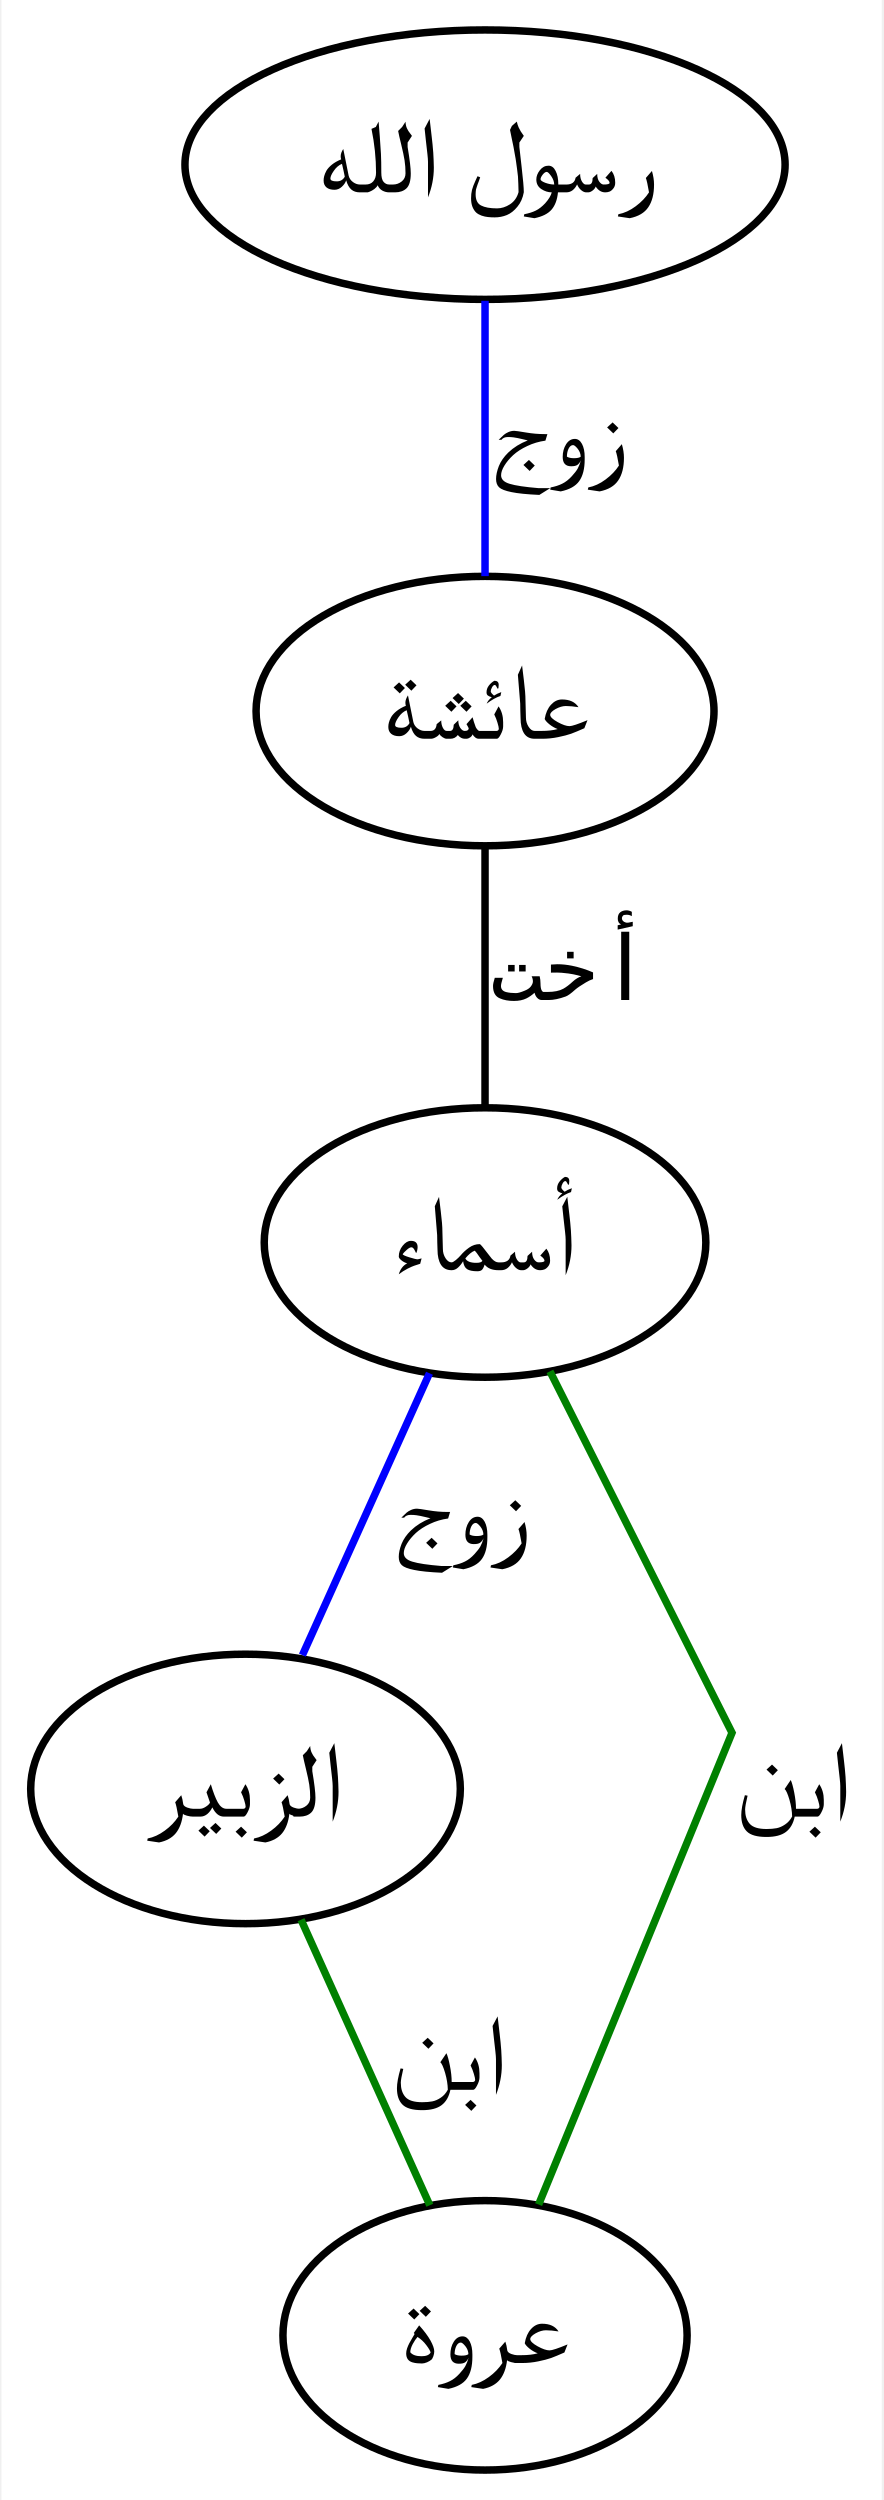
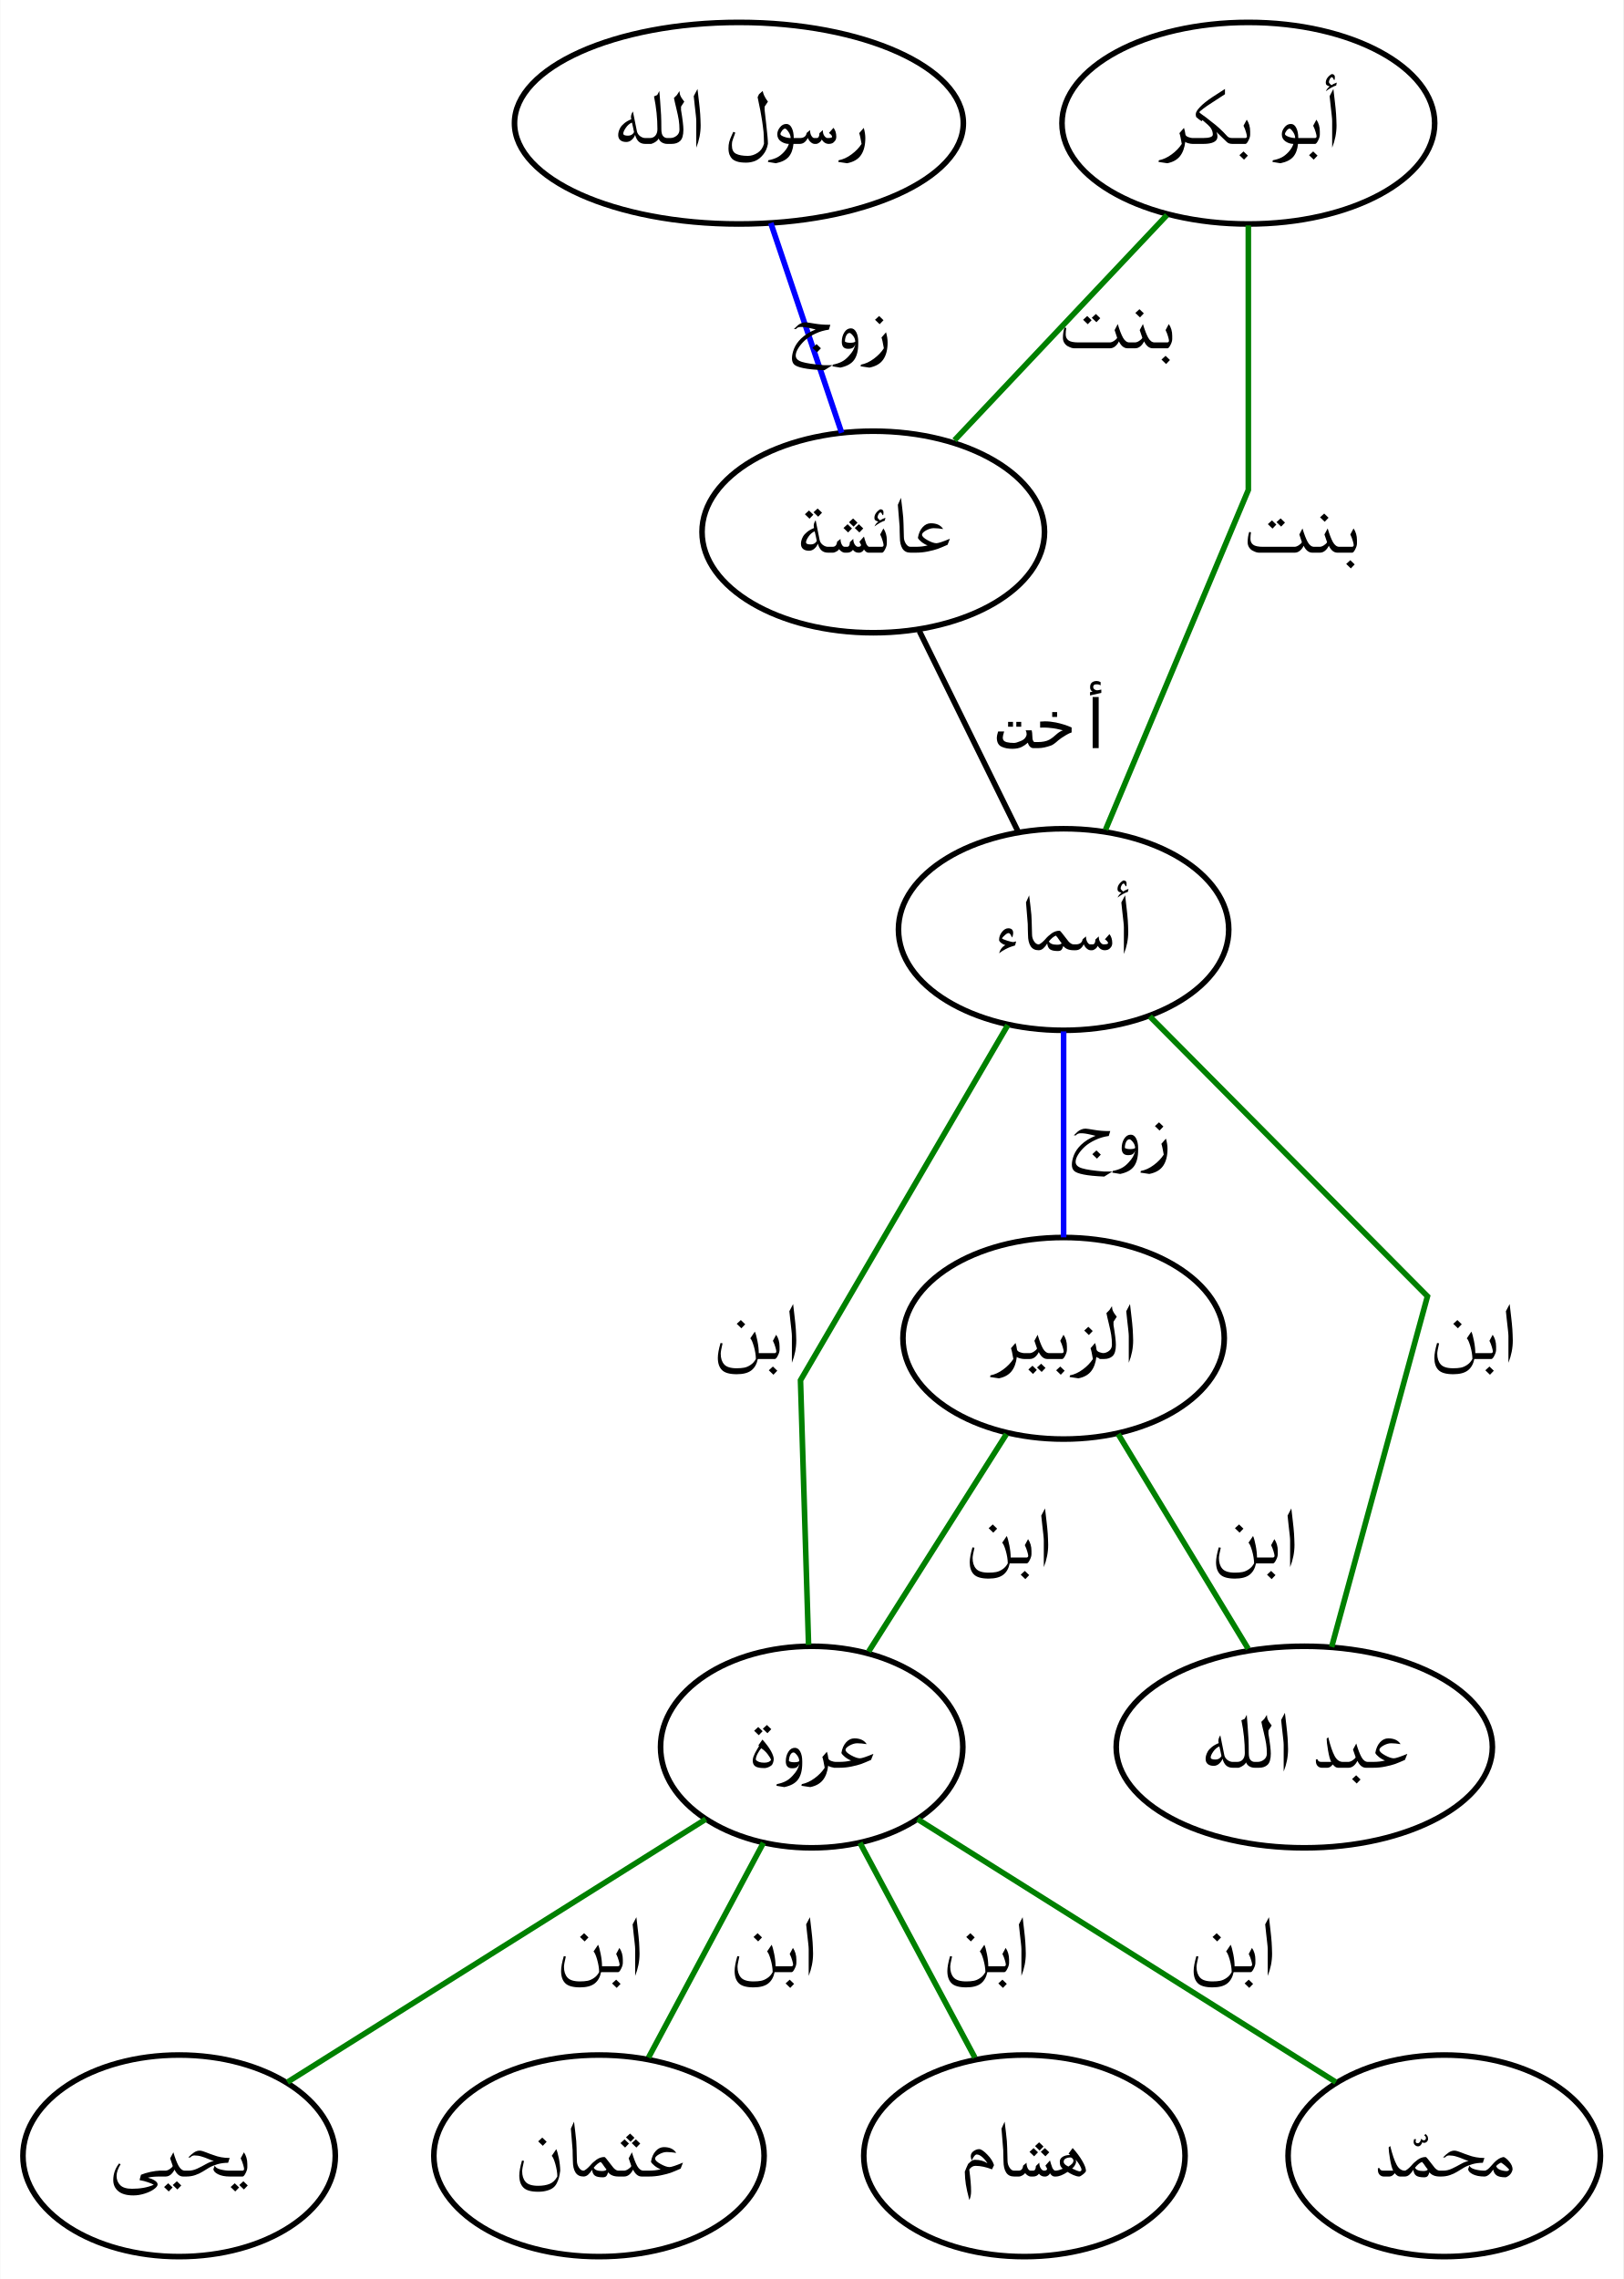
- <svg xmlns="http://www.w3.org/2000/svg" width="118pt" height="334pt" viewBox="0.00 0.00 117.60 334.00">
-   <g id="graph0" class="graph" transform="scale(1 1) rotate(0) translate(4 330)">
-     <polygon fill="white" stroke="transparent" points="-4,4 -4,-330 113.6,-330 113.6,4 -4,4" />
+ <svg xmlns="http://www.w3.org/2000/svg" width="290pt" height="407pt" viewBox="0.00 0.00 289.90 407.00">
+   <g id="graph0" class="graph" transform="scale(1 1) rotate(0) translate(4 403)">
+     <polygon fill="white" stroke="transparent" points="-4,4 -4,-403 285.9,-403 285.9,4 -4,4" />
    <g id="node1" class="node">
-       <ellipse fill="none" stroke="black" cx="60.6" cy="-308" rx="40.09" ry="18" />
-       <text text-anchor="middle" x="60.6" y="-304.3" font-family="Times,serif" font-size="14.00">رسول الله</text>
+       <ellipse fill="none" stroke="black" cx="127.95" cy="-381" rx="40.09" ry="18" />
+       <text text-anchor="middle" x="127.95" y="-377.3" font-family="Times,serif" font-size="14.00">رسول الله</text>
    </g>
    <g id="node2" class="node">
-       <ellipse fill="none" stroke="black" cx="60.6" cy="-235" rx="30.59" ry="18" />
-       <text text-anchor="middle" x="60.6" y="-231.3" font-family="Times,serif" font-size="14.00">عائشة</text>
+       <ellipse fill="none" stroke="black" cx="151.95" cy="-308" rx="30.59" ry="18" />
+       <text text-anchor="middle" x="151.95" y="-304.3" font-family="Times,serif" font-size="14.00">عائشة</text>
    </g>
    <g id="edge1" class="edge">
-       <path fill="none" stroke="blue" d="M60.6,-289.81C60.6,-278.65 60.6,-264.16 60.6,-253.03" />
-       <text text-anchor="middle" x="70.6" y="-267.8" font-family="Times,serif" font-size="14.00">زوج</text>
+       <path fill="none" stroke="blue" d="M133.64,-363.17C137.46,-351.86 142.48,-337 146.3,-325.71" />
+       <text text-anchor="middle" x="145.95" y="-340.8" font-family="Times,serif" font-size="14.00">زوج</text>
+     </g>
+     <g id="node4" class="node">
+       <ellipse fill="none" stroke="black" cx="185.95" cy="-237" rx="29.5" ry="18" />
+       <text text-anchor="middle" x="185.95" y="-233.3" font-family="Times,serif" font-size="14.00">أسماء</text>
+     </g>
+     <g id="edge4" class="edge">
+       <path fill="none" stroke="black" d="M160.18,-290.3C165.52,-279.45 172.46,-265.37 177.79,-254.55" />
+       <text text-anchor="middle" x="184.45" y="-269.4" font-family="Courier,monospace" font-size="12.00">أخت</text>
    </g>
    <g id="node3" class="node">
-       <ellipse fill="none" stroke="black" cx="60.6" cy="-164" rx="29.5" ry="18" />
-       <text text-anchor="middle" x="60.6" y="-160.3" font-family="Times,serif" font-size="14.00">أسماء</text>
+       <ellipse fill="none" stroke="black" cx="218.95" cy="-381" rx="33.29" ry="18" />
+       <text text-anchor="middle" x="218.95" y="-377.3" font-family="Times,serif" font-size="14.00">أبو بكر</text>
    </g>
    <g id="edge2" class="edge">
-       <path fill="none" stroke="black" d="M60.6,-216.94C60.6,-206.41 60.6,-192.93 60.6,-182.34" />
-       <text text-anchor="middle" x="72.1" y="-196.4" font-family="Courier,monospace" font-size="12.00">أخت</text>
-     </g>
-     <g id="node4" class="node">
-       <ellipse fill="none" stroke="black" cx="28.6" cy="-91" rx="28.7" ry="18" />
-       <text text-anchor="middle" x="28.6" y="-87.3" font-family="Times,serif" font-size="14.00">الزبير</text>
+       <path fill="none" stroke="green" d="M204.41,-364.59C193.17,-352.68 177.69,-336.28 166.46,-324.38" />
+       <text text-anchor="middle" x="195.45" y="-340.8" font-family="Times,serif" font-size="14.00">بنت</text>
    </g>
    <g id="edge3" class="edge">
-       <path fill="none" stroke="blue" d="M53.18,-146.53C48.08,-135.23 41.34,-120.26 36.2,-108.87" />
-       <text text-anchor="middle" x="57.6" y="-123.8" font-family="Times,serif" font-size="14.00">زوج</text>
+       <path fill="none" stroke="green" d="M218.95,-362.75C218.95,-343.37 218.95,-315.5 218.95,-315.5 218.95,-315.5 203.17,-277.97 193.44,-254.81" />
+       <text text-anchor="middle" x="228.45" y="-304.3" font-family="Times,serif" font-size="14.00">بنت</text>
    </g>
    <g id="node5" class="node">
-       <ellipse fill="none" stroke="black" cx="60.6" cy="-18" rx="27" ry="18" />
-       <text text-anchor="middle" x="60.6" y="-14.3" font-family="Times,serif" font-size="14.00">عروة</text>
-     </g>
-     <g id="edge4" class="edge">
-       <path fill="none" stroke="green" d="M69.27,-146.79C79.05,-127.38 93.6,-98.5 93.6,-98.5 93.6,-98.5 77.46,-59.14 67.76,-35.47" />
-       <text text-anchor="middle" x="101.6" y="-87.3" font-family="Times,serif" font-size="14.00">ابن</text>
+       <ellipse fill="none" stroke="black" cx="185.95" cy="-164" rx="28.7" ry="18" />
+       <text text-anchor="middle" x="185.95" y="-160.3" font-family="Times,serif" font-size="14.00">الزبير</text>
    </g>
    <g id="edge5" class="edge">
-       <path fill="none" stroke="green" d="M36.02,-73.53C41.19,-62.06 48.05,-46.83 53.22,-35.38" />
-       <text text-anchor="middle" x="55.6" y="-50.8" font-family="Times,serif" font-size="14.00">ابن</text>
+       <path fill="none" stroke="blue" d="M185.95,-218.81C185.95,-207.65 185.95,-193.16 185.95,-182.03" />
+       <text text-anchor="middle" x="195.95" y="-196.8" font-family="Times,serif" font-size="14.00">زوج</text>
+     </g>
+     <g id="node6" class="node">
+       <ellipse fill="none" stroke="black" cx="140.95" cy="-91" rx="27" ry="18" />
+       <text text-anchor="middle" x="140.95" y="-87.3" font-family="Times,serif" font-size="14.00">عروة</text>
+     </g>
+     <g id="edge6" class="edge">
+       <path fill="none" stroke="green" d="M175.98,-219.93C162.18,-196.3 138.95,-156.5 138.95,-156.5 138.95,-156.5 139.8,-128.63 140.39,-109.25" />
+       <text text-anchor="middle" x="130.95" y="-160.3" font-family="Times,serif" font-size="14.00">ابن</text>
+     </g>
+     <g id="node7" class="node">
+       <ellipse fill="none" stroke="black" cx="228.95" cy="-91" rx="33.6" ry="18" />
+       <text text-anchor="middle" x="228.95" y="-87.3" font-family="Times,serif" font-size="14.00">عبد الله</text>
+     </g>
+     <g id="edge8" class="edge">
+       <path fill="none" stroke="green" d="M201.35,-221.48C220.57,-202.11 250.95,-171.5 250.95,-171.5 250.95,-171.5 240.31,-132.58 233.83,-108.87" />
+       <text text-anchor="middle" x="258.95" y="-160.3" font-family="Times,serif" font-size="14.00">ابن</text>
+     </g>
+     <g id="edge7" class="edge">
+       <path fill="none" stroke="green" d="M175.74,-146.89C168.37,-135.27 158.47,-119.65 151.12,-108.05" />
+       <text text-anchor="middle" x="175.95" y="-123.8" font-family="Times,serif" font-size="14.00">ابن</text>
+     </g>
+     <g id="edge9" class="edge">
+       <path fill="none" stroke="green" d="M195.7,-146.89C202.64,-135.43 211.93,-120.09 218.93,-108.54" />
+       <text text-anchor="middle" x="219.95" y="-123.8" font-family="Times,serif" font-size="14.00">ابن</text>
+     </g>
+     <g id="node8" class="node">
+       <ellipse fill="none" stroke="black" cx="27.95" cy="-18" rx="27.9" ry="18" />
+       <text text-anchor="middle" x="27.95" y="-14.3" font-family="Times,serif" font-size="14.00">يحيى</text>
+     </g>
+     <g id="edge10" class="edge">
+       <path fill="none" stroke="green" d="M122.03,-78.12C101.3,-65.09 68.21,-44.3 47.3,-31.16" />
+       <text text-anchor="middle" x="102.95" y="-50.8" font-family="Times,serif" font-size="14.00">ابن</text>
+     </g>
+     <g id="node9" class="node">
+       <ellipse fill="none" stroke="black" cx="102.95" cy="-18" rx="29.5" ry="18" />
+       <text text-anchor="middle" x="102.95" y="-14.3" font-family="Times,serif" font-size="14.00">عثمان</text>
+     </g>
+     <g id="edge11" class="edge">
+       <path fill="none" stroke="green" d="M132.32,-73.89C126.19,-62.43 117.98,-47.09 111.8,-35.54" />
+       <text text-anchor="middle" x="133.95" y="-50.8" font-family="Times,serif" font-size="14.00">ابن</text>
+     </g>
+     <g id="node10" class="node">
+       <ellipse fill="none" stroke="black" cx="178.95" cy="-18" rx="28.7" ry="18" />
+       <text text-anchor="middle" x="178.95" y="-14.3" font-family="Times,serif" font-size="14.00">هشام</text>
+     </g>
+     <g id="edge12" class="edge">
+       <path fill="none" stroke="green" d="M149.57,-73.89C155.7,-62.43 163.91,-47.09 170.1,-35.54" />
+       <text text-anchor="middle" x="171.95" y="-50.8" font-family="Times,serif" font-size="14.00">ابن</text>
+     </g>
+     <g id="node11" class="node">
+       <ellipse fill="none" stroke="black" cx="253.95" cy="-18" rx="27.9" ry="18" />
+       <text text-anchor="middle" x="253.95" y="-14.3" font-family="Times,serif" font-size="14.00">محمّد</text>
+     </g>
+     <g id="edge13" class="edge">
+       <path fill="none" stroke="green" d="M159.86,-78.12C180.59,-65.09 213.69,-44.3 234.59,-31.16" />
+       <text text-anchor="middle" x="215.95" y="-50.8" font-family="Times,serif" font-size="14.00">ابن</text>
    </g>
  </g>
</svg>
